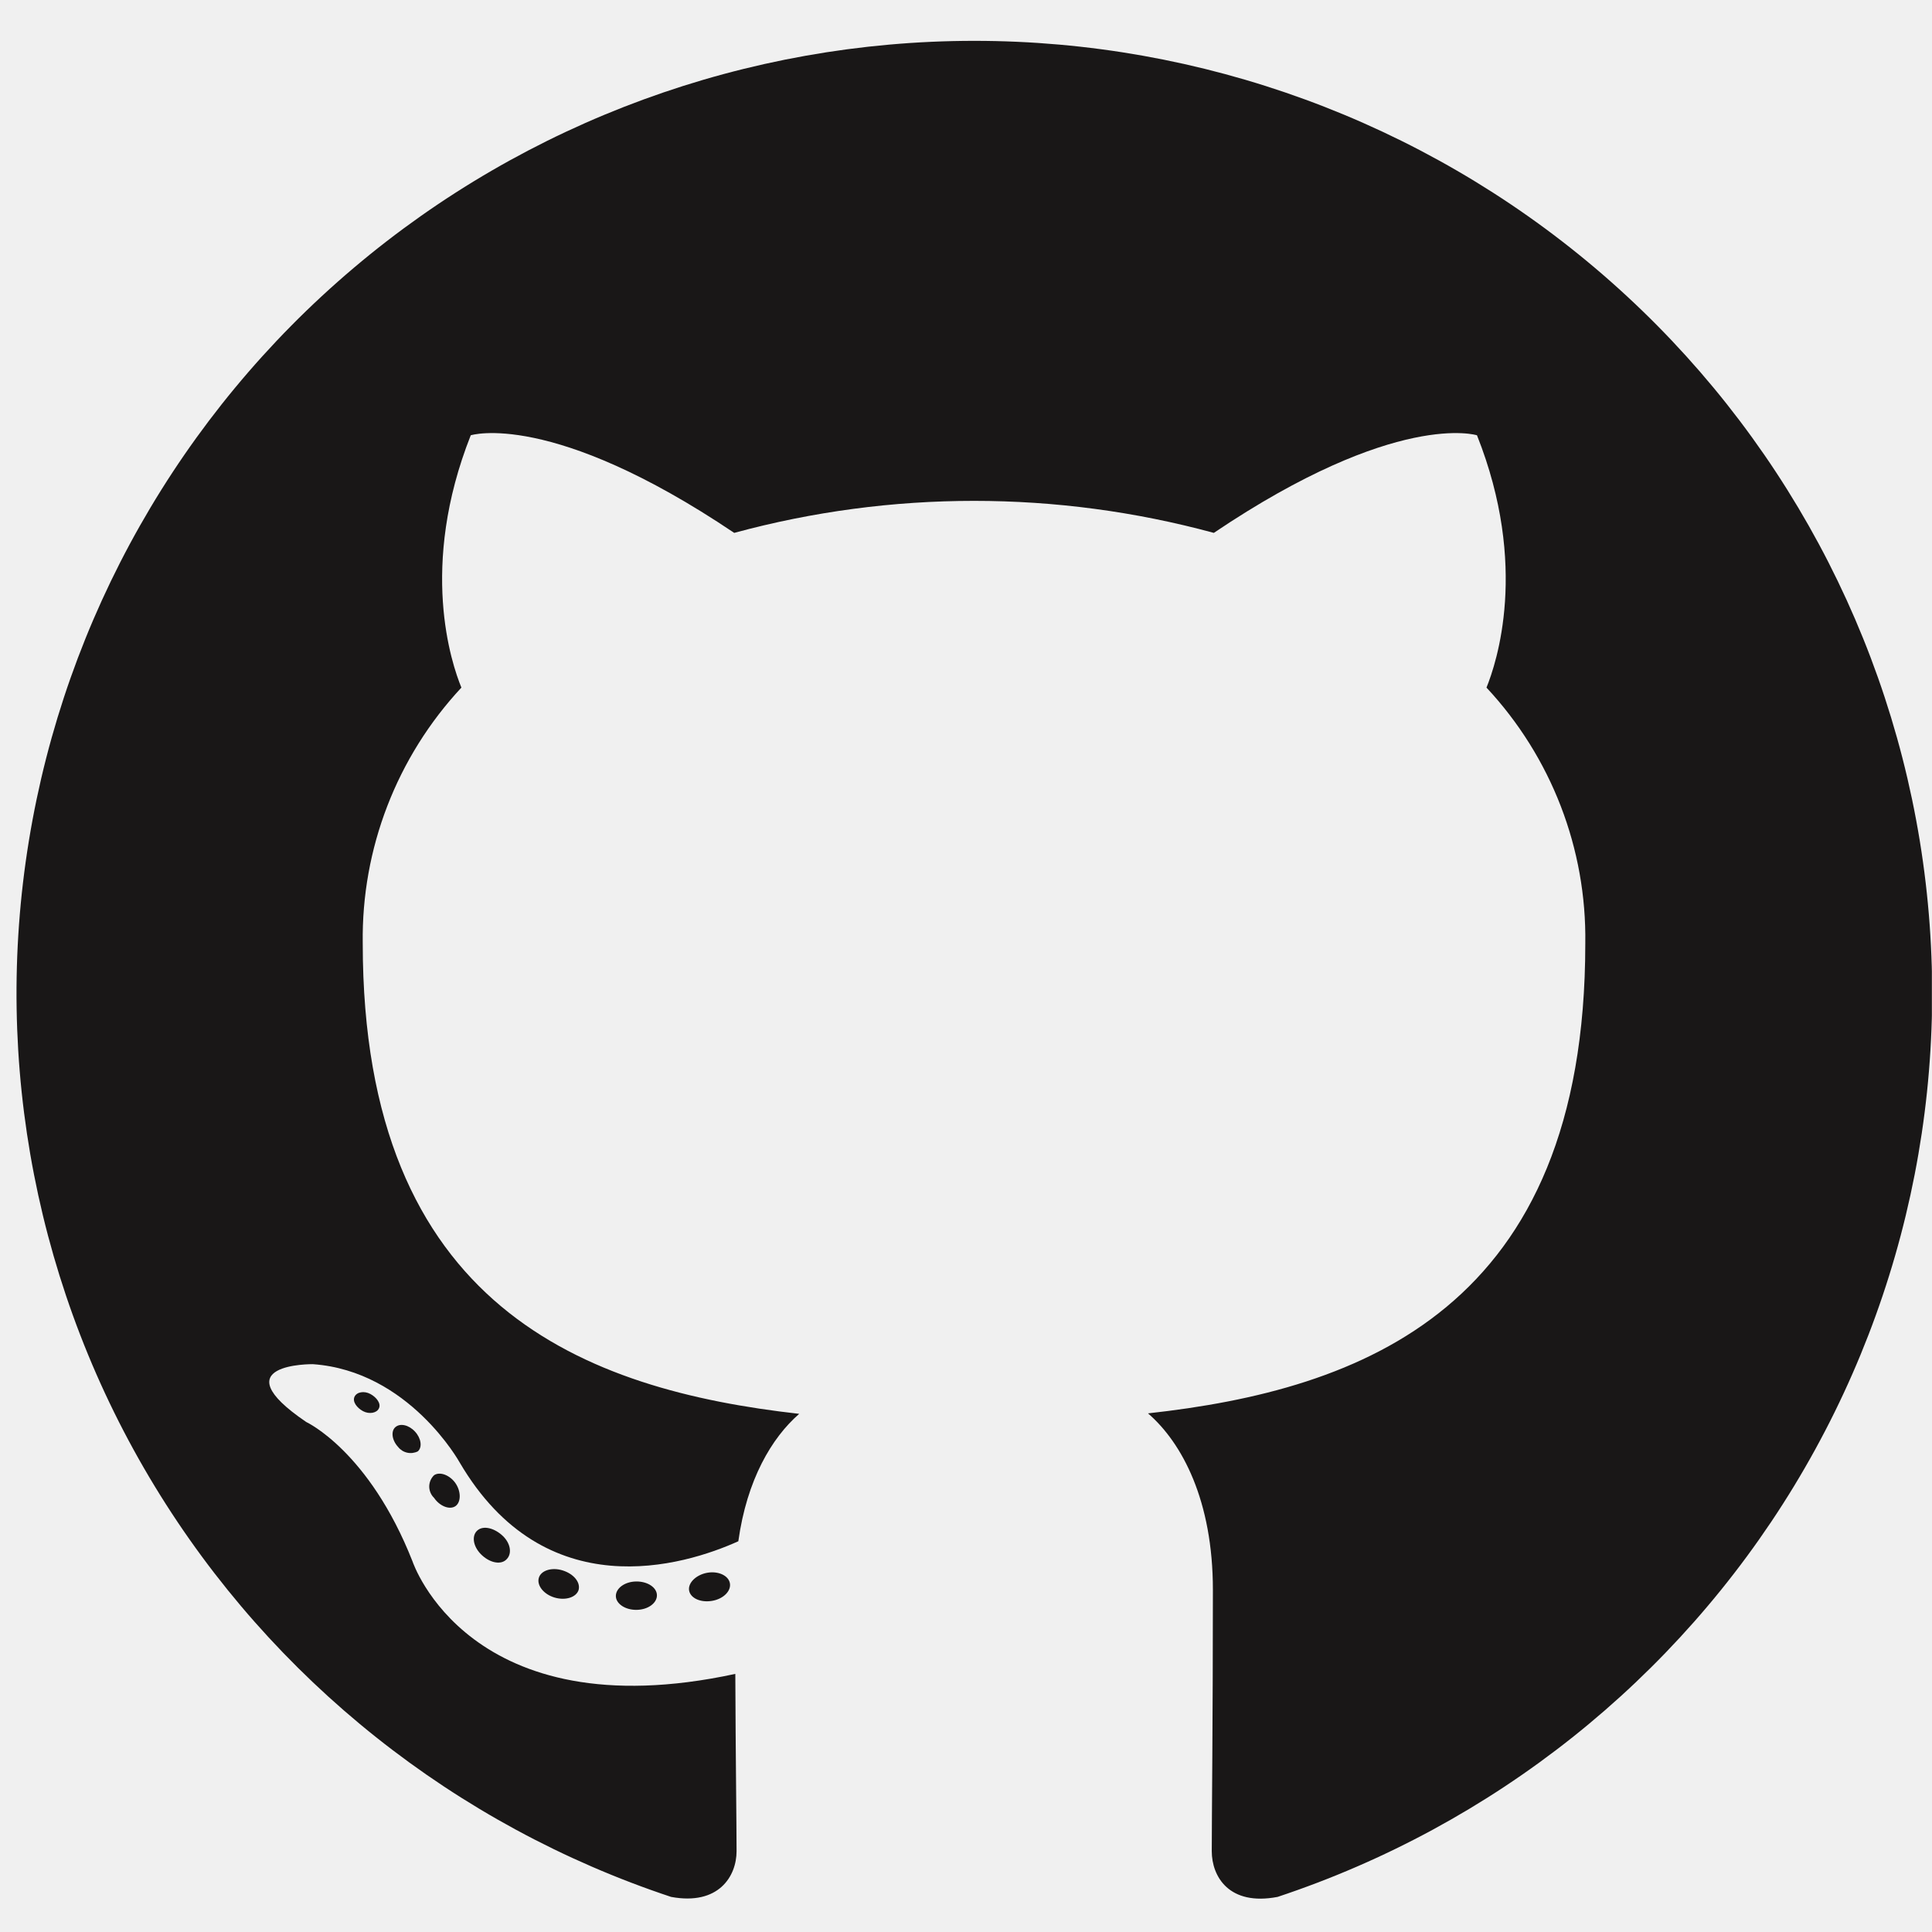
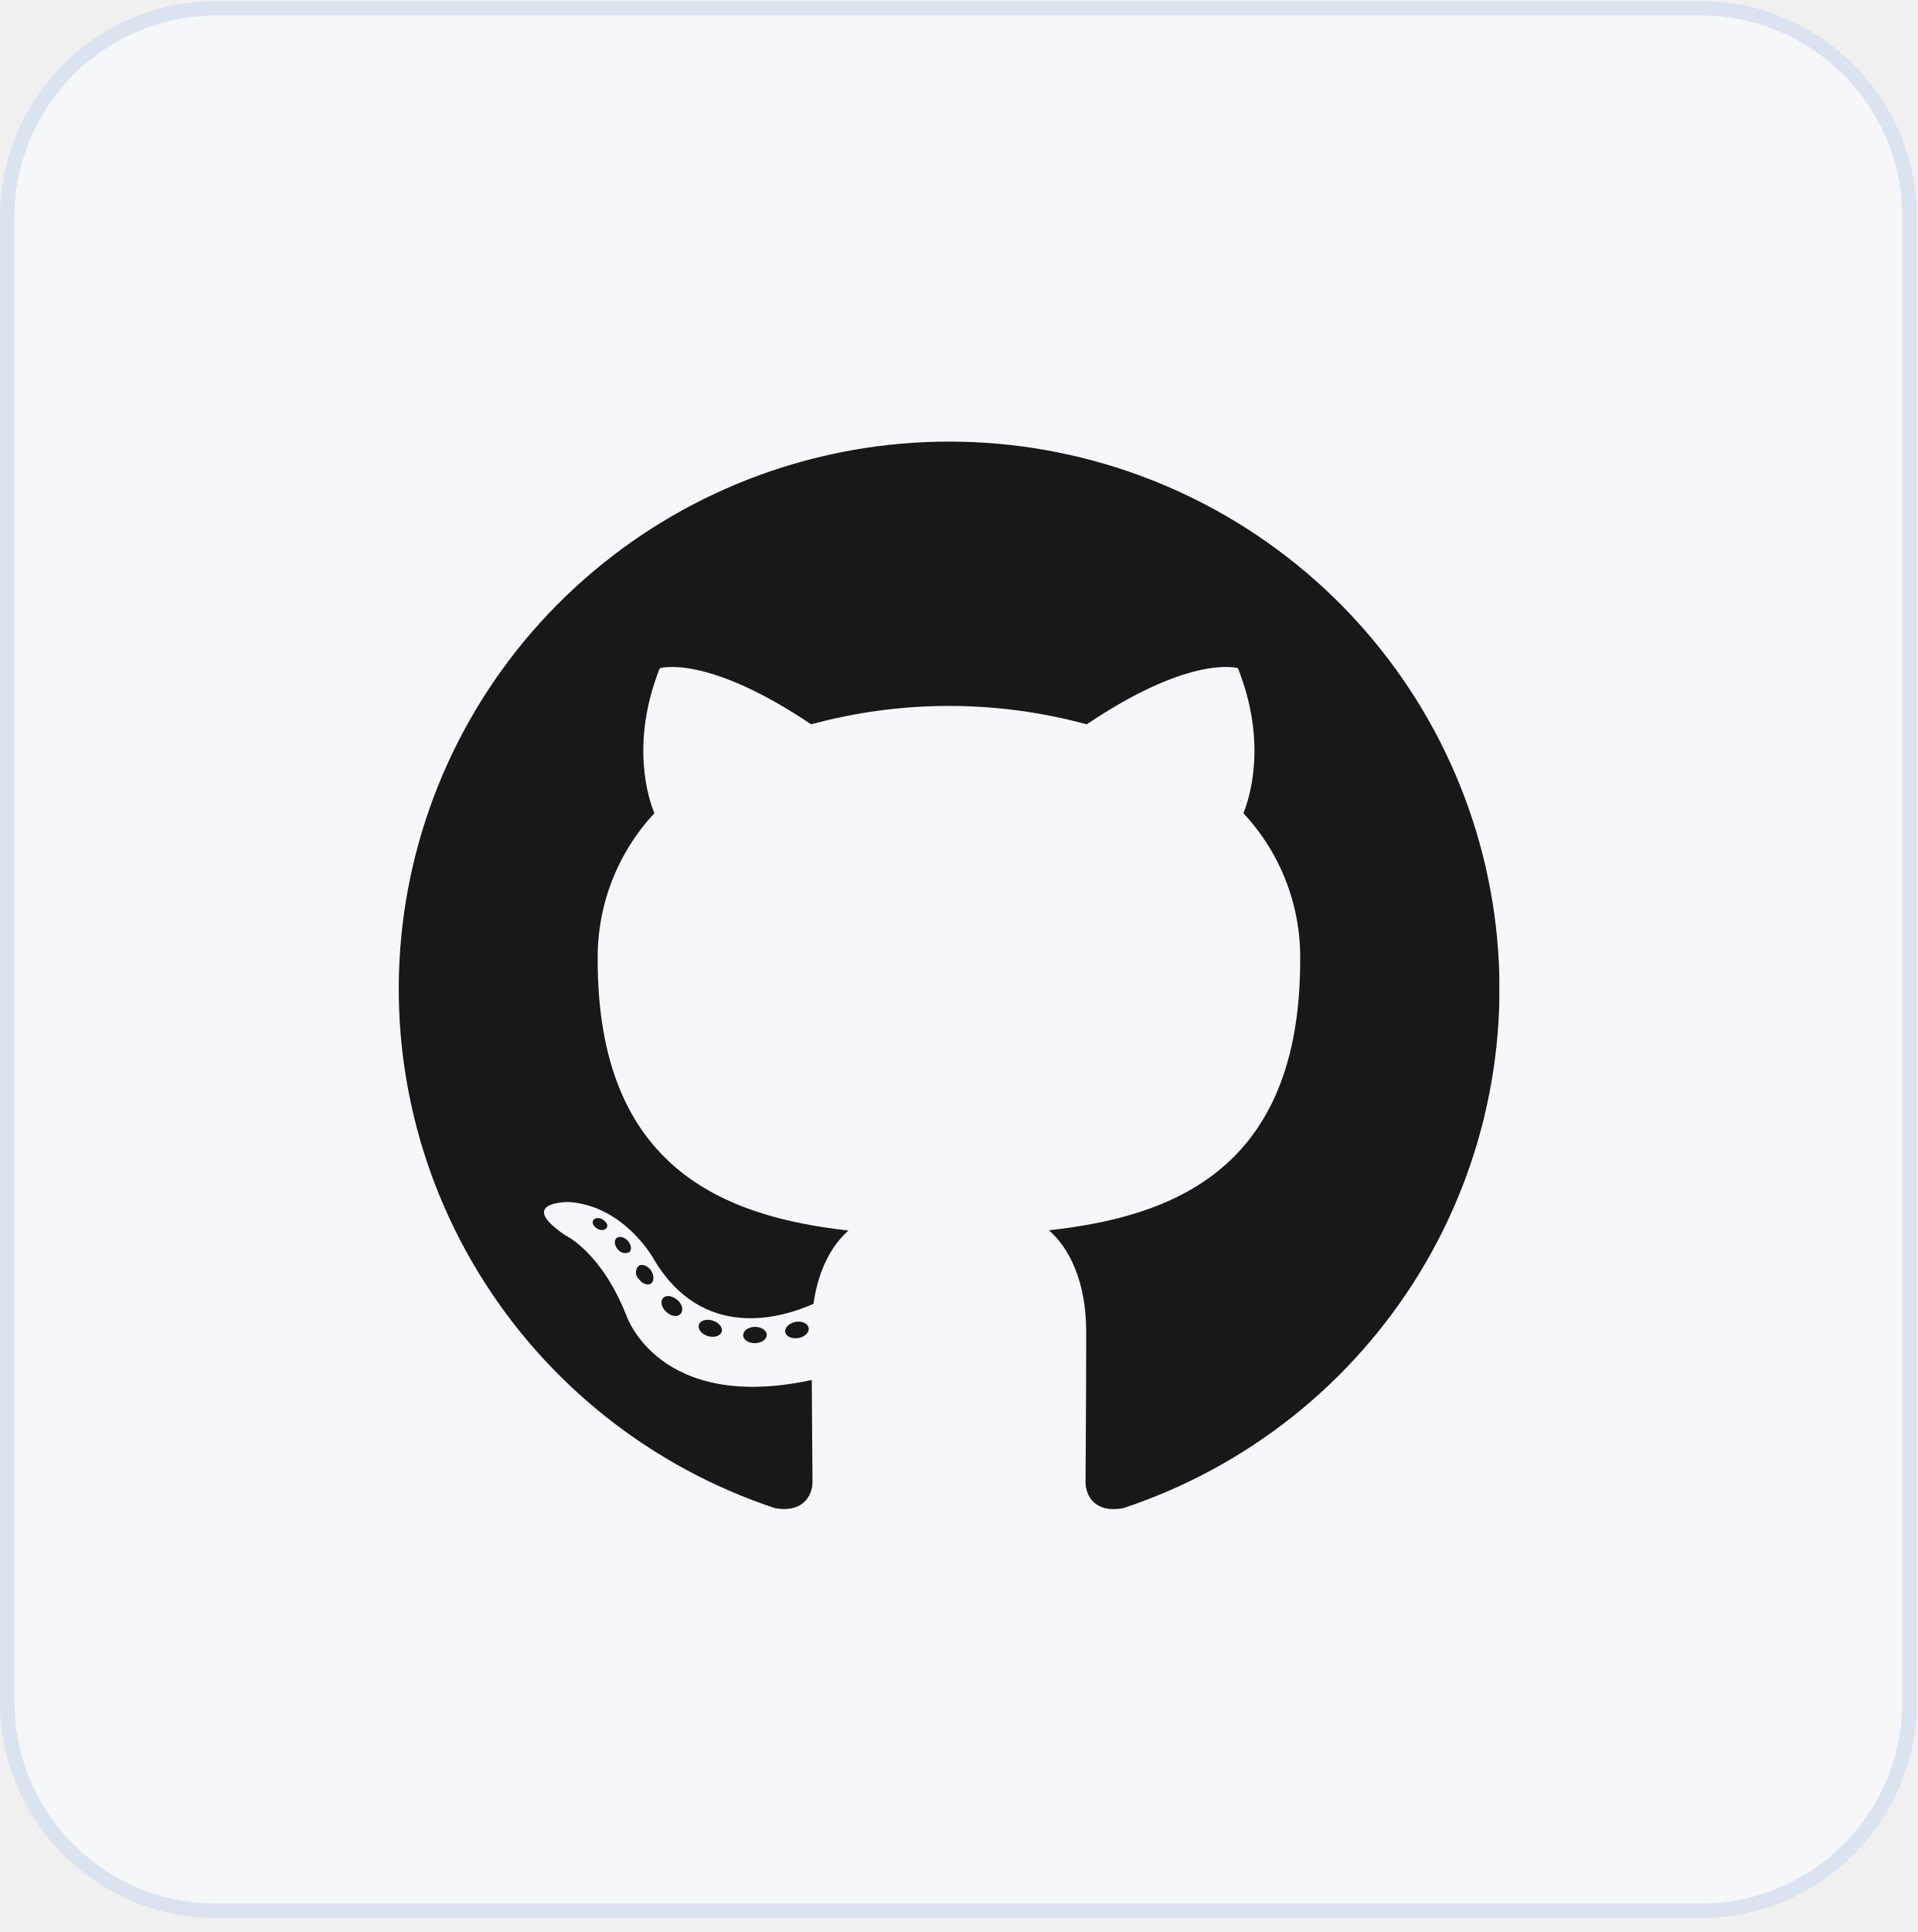
- <svg xmlns="http://www.w3.org/2000/svg" width="77" height="77" viewBox="0 0 77 77" fill="none">
-   <g clip-path="url(#clip0_1185_4873)">
-     <path fill-rule="evenodd" clip-rule="evenodd" d="M38.819 1.628C29.757 1.632 20.991 4.842 14.091 10.683C7.19 16.524 2.603 24.615 1.151 33.51C-0.3 42.405 1.477 51.523 6.166 59.234C10.855 66.945 18.15 72.747 26.746 75.601C28.642 75.953 29.356 74.778 29.356 73.778C29.356 72.779 29.318 69.881 29.306 66.713C18.686 69.007 16.442 62.232 16.442 62.232C14.71 57.832 12.207 56.675 12.207 56.675C8.742 54.325 12.466 54.369 12.466 54.369C16.303 54.639 18.319 58.285 18.319 58.285C21.72 64.086 27.251 62.408 29.426 61.427C29.767 58.97 30.76 57.298 31.853 56.349C23.37 55.393 14.457 52.137 14.457 37.593C14.404 33.821 15.812 30.173 18.389 27.404C17.997 26.449 16.688 22.59 18.762 17.348C18.762 17.348 21.967 16.329 29.262 21.238C35.519 19.537 42.12 19.537 48.377 21.238C55.666 16.329 58.865 17.348 58.865 17.348C60.944 22.577 59.636 26.436 59.244 27.404C61.829 30.174 63.239 33.828 63.182 37.605C63.182 52.181 54.25 55.393 45.754 56.33C47.12 57.511 48.34 59.818 48.34 63.363C48.34 68.442 48.295 72.527 48.295 73.778C48.295 74.79 48.984 75.972 50.919 75.601C59.516 72.746 66.811 66.944 71.5 59.231C76.189 51.519 77.965 42.399 76.512 33.504C75.058 24.608 70.47 16.517 63.566 10.677C56.663 4.837 47.896 1.629 38.832 1.628H38.819Z" fill="#191717" />
-     <path d="M15.102 56.129C15.019 56.317 14.716 56.374 14.469 56.242C14.223 56.11 14.04 55.865 14.128 55.67C14.217 55.475 14.514 55.425 14.76 55.557C15.007 55.689 15.196 55.94 15.102 56.129Z" fill="#191717" />
-     <path d="M16.651 57.845C16.52 57.91 16.37 57.928 16.227 57.896C16.084 57.864 15.957 57.784 15.867 57.669C15.621 57.405 15.57 57.04 15.76 56.877C15.949 56.713 16.291 56.789 16.537 57.053C16.784 57.317 16.841 57.681 16.651 57.845Z" fill="#191717" />
-     <path d="M18.154 60.026C17.92 60.189 17.522 60.026 17.301 59.699C17.24 59.64 17.191 59.57 17.158 59.492C17.125 59.414 17.107 59.331 17.107 59.246C17.107 59.162 17.125 59.078 17.158 59C17.191 58.923 17.24 58.852 17.301 58.794C17.535 58.637 17.933 58.794 18.154 59.114C18.375 59.435 18.382 59.862 18.154 60.026Z" fill="#191717" />
-     <path d="M20.197 62.138C19.989 62.37 19.565 62.307 19.218 61.993C18.87 61.679 18.788 61.251 18.996 61.025C19.205 60.799 19.628 60.862 19.989 61.169C20.349 61.477 20.419 61.911 20.197 62.138Z" fill="#191717" />
-     <path d="M23.06 63.369C22.965 63.665 22.535 63.797 22.105 63.671C21.675 63.545 21.391 63.193 21.473 62.892C21.555 62.59 21.991 62.452 22.428 62.59C22.864 62.728 23.142 63.061 23.06 63.369Z" fill="#191717" />
-     <path d="M26.182 63.583C26.182 63.891 25.828 64.155 25.373 64.161C24.918 64.168 24.545 63.916 24.545 63.608C24.545 63.3 24.899 63.036 25.354 63.03C25.809 63.024 26.182 63.269 26.182 63.583Z" fill="#191717" />
-     <path d="M29.09 63.099C29.147 63.407 28.831 63.728 28.376 63.803C27.921 63.879 27.522 63.696 27.465 63.395C27.409 63.093 27.737 62.766 28.18 62.684C28.622 62.603 29.033 62.791 29.09 63.099Z" fill="#191717" />
+ <svg xmlns="http://www.w3.org/2000/svg" width="133" height="134" viewBox="0 0 133 134" fill="none">
+   <rect x="0.5" y="0.577" width="131.954" height="131.954" rx="14.5" fill="#F5F7FB" stroke="#DBE2F0" />
+   <g clip-path="url(#clip0_1185_4871)">
+     <path fill-rule="evenodd" clip-rule="evenodd" d="M65.82 30.628C56.757 30.632 47.991 33.842 41.09 39.683C34.19 45.524 29.603 53.615 28.151 62.51C26.7 71.405 28.477 80.523 33.166 88.234C37.855 95.945 45.15 101.747 53.746 104.601C55.642 104.953 56.356 103.777 56.356 102.778C56.356 101.779 56.318 98.881 56.306 95.713C45.686 98.007 43.442 91.232 43.442 91.232C41.71 86.832 39.206 85.675 39.206 85.675C35.742 83.325 39.466 83.369 39.466 83.369C43.303 83.639 45.319 87.284 45.319 87.284C48.72 93.086 54.251 91.408 56.426 90.427C56.767 87.97 57.76 86.298 58.853 85.349C50.37 84.393 41.457 81.137 41.457 66.593C41.404 62.821 42.812 59.173 45.389 56.404C44.997 55.449 43.688 51.59 45.762 46.347C45.762 46.347 48.967 45.329 56.262 50.238C62.519 48.537 69.12 48.537 75.377 50.238C82.666 45.329 85.865 46.347 85.865 46.347C87.944 51.577 86.636 55.436 86.244 56.404C88.829 59.173 90.24 62.828 90.182 66.606C90.182 81.181 81.25 84.393 72.754 85.33C74.12 86.511 75.34 88.818 75.34 92.363C75.34 97.442 75.295 101.527 75.295 102.778C75.295 103.79 75.984 104.972 77.919 104.601C86.516 101.746 93.811 95.944 98.5 88.231C103.189 80.519 104.965 71.399 103.512 62.504C102.058 53.608 97.47 45.517 90.567 39.677C83.663 33.837 74.896 30.629 65.832 30.628H65.82Z" fill="#191717" />
+     <path d="M42.102 85.129C42.019 85.317 41.716 85.374 41.469 85.242C41.223 85.11 41.04 84.865 41.128 84.67C41.217 84.475 41.514 84.425 41.76 84.557C42.007 84.689 42.196 84.94 42.102 85.129Z" fill="#191717" />
+     <path d="M43.651 86.845C43.52 86.91 43.37 86.928 43.227 86.896C43.084 86.864 42.957 86.784 42.867 86.669C42.621 86.405 42.57 86.04 42.76 85.877C42.949 85.713 43.291 85.789 43.537 86.053C43.784 86.317 43.841 86.681 43.651 86.845Z" fill="#191717" />
+     <path d="M45.154 89.026C44.92 89.189 44.522 89.026 44.301 88.699C44.24 88.64 44.191 88.57 44.158 88.492C44.125 88.414 44.107 88.331 44.107 88.246C44.107 88.162 44.125 88.078 44.158 88C44.191 87.923 44.24 87.852 44.301 87.794C44.535 87.637 44.933 87.794 45.154 88.114C45.376 88.435 45.382 88.862 45.154 89.026Z" fill="#191717" />
+     <path d="M47.197 91.138C46.989 91.37 46.565 91.307 46.218 90.993C45.87 90.679 45.788 90.251 45.996 90.025C46.205 89.799 46.628 89.862 46.989 90.169C47.349 90.478 47.419 90.911 47.197 91.138Z" fill="#191717" />
+     <path d="M50.06 92.369C49.965 92.665 49.535 92.797 49.105 92.671C48.675 92.545 48.391 92.193 48.473 91.892C48.555 91.59 48.992 91.452 49.428 91.59C49.864 91.728 50.142 92.061 50.06 92.369Z" fill="#191717" />
+     <path d="M53.182 92.583C53.182 92.891 52.828 93.155 52.373 93.161C51.918 93.168 51.545 92.916 51.545 92.608C51.545 92.3 51.899 92.036 52.354 92.03C52.809 92.024 53.182 92.269 53.182 92.583Z" fill="#191717" />
+     <path d="M56.09 92.099C56.147 92.407 55.831 92.728 55.376 92.803C54.92 92.879 54.522 92.696 54.465 92.395C54.408 92.093 54.737 91.766 55.18 91.684C55.622 91.603 56.033 91.791 56.09 92.099Z" fill="#191717" />
  </g>
  <defs>
-     <clipPath id="clip0_1185_4873">
-       <rect x="0.645" y="0.037" width="76.35" height="76.35" rx="15" fill="white" />
+     <clipPath id="clip0_1185_4871">
+       <rect x="27.645" y="29.037" width="76.35" height="76.35" rx="15" fill="white" />
    </clipPath>
  </defs>
</svg>
